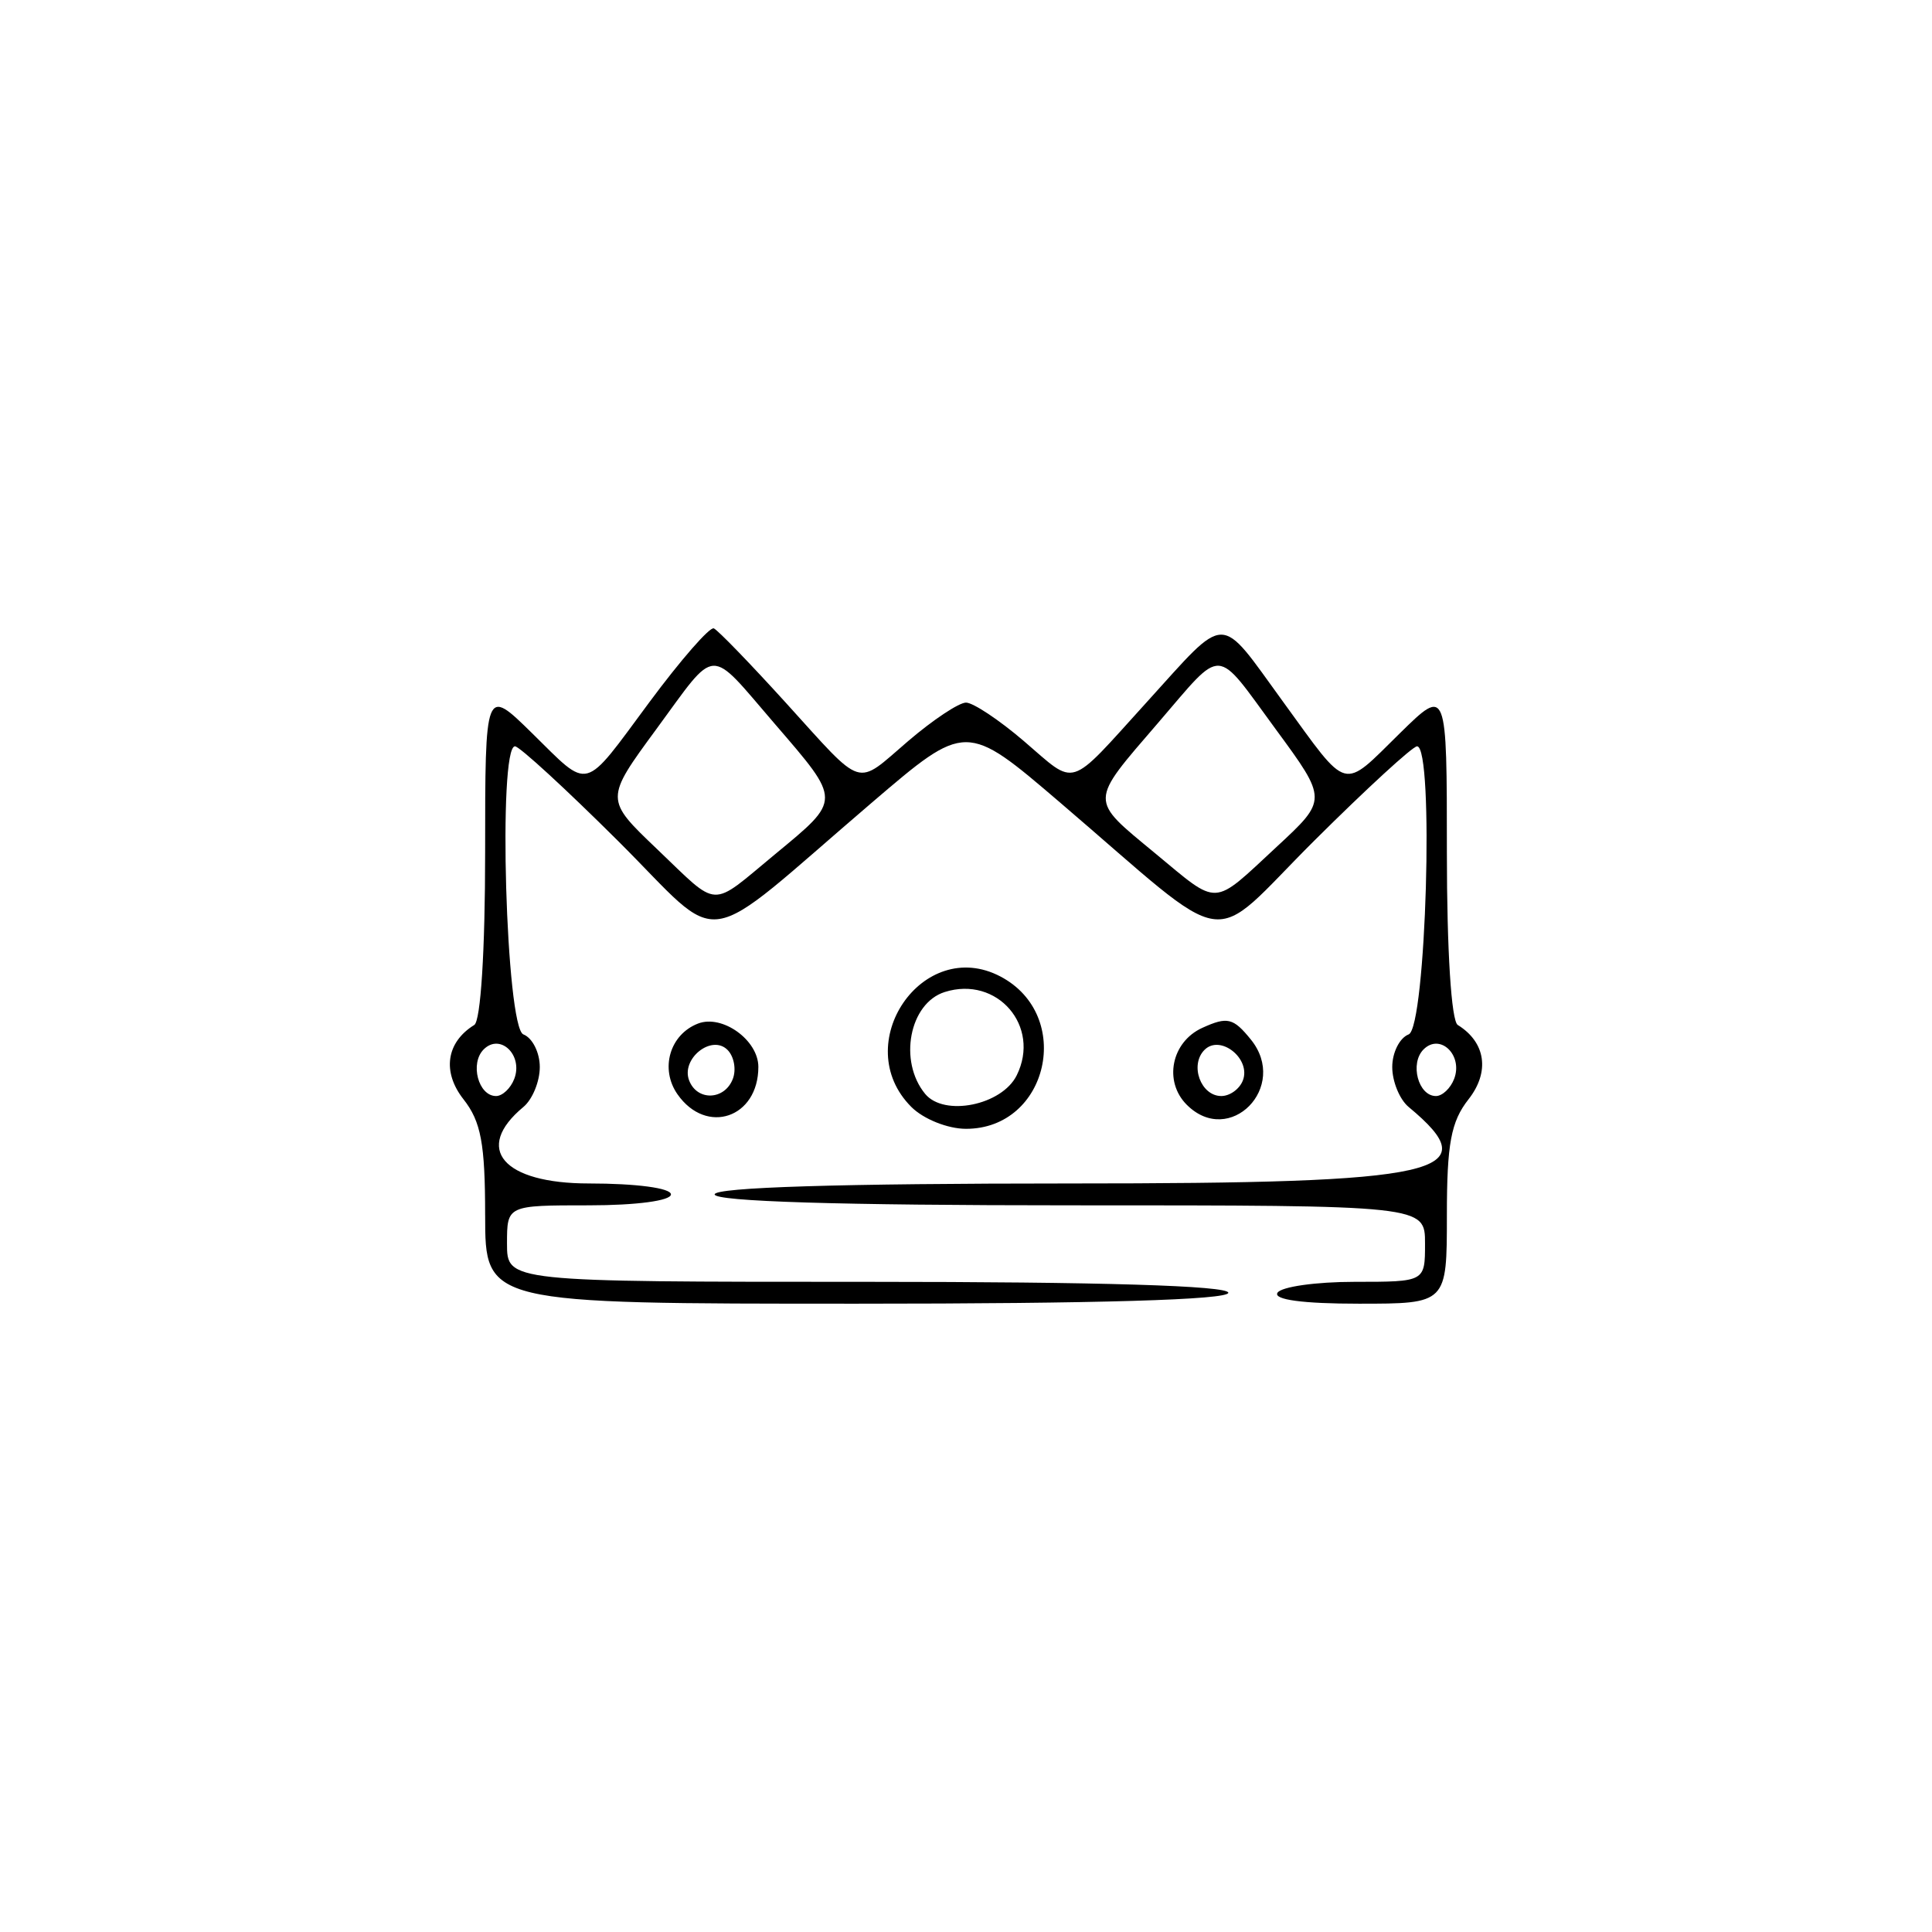
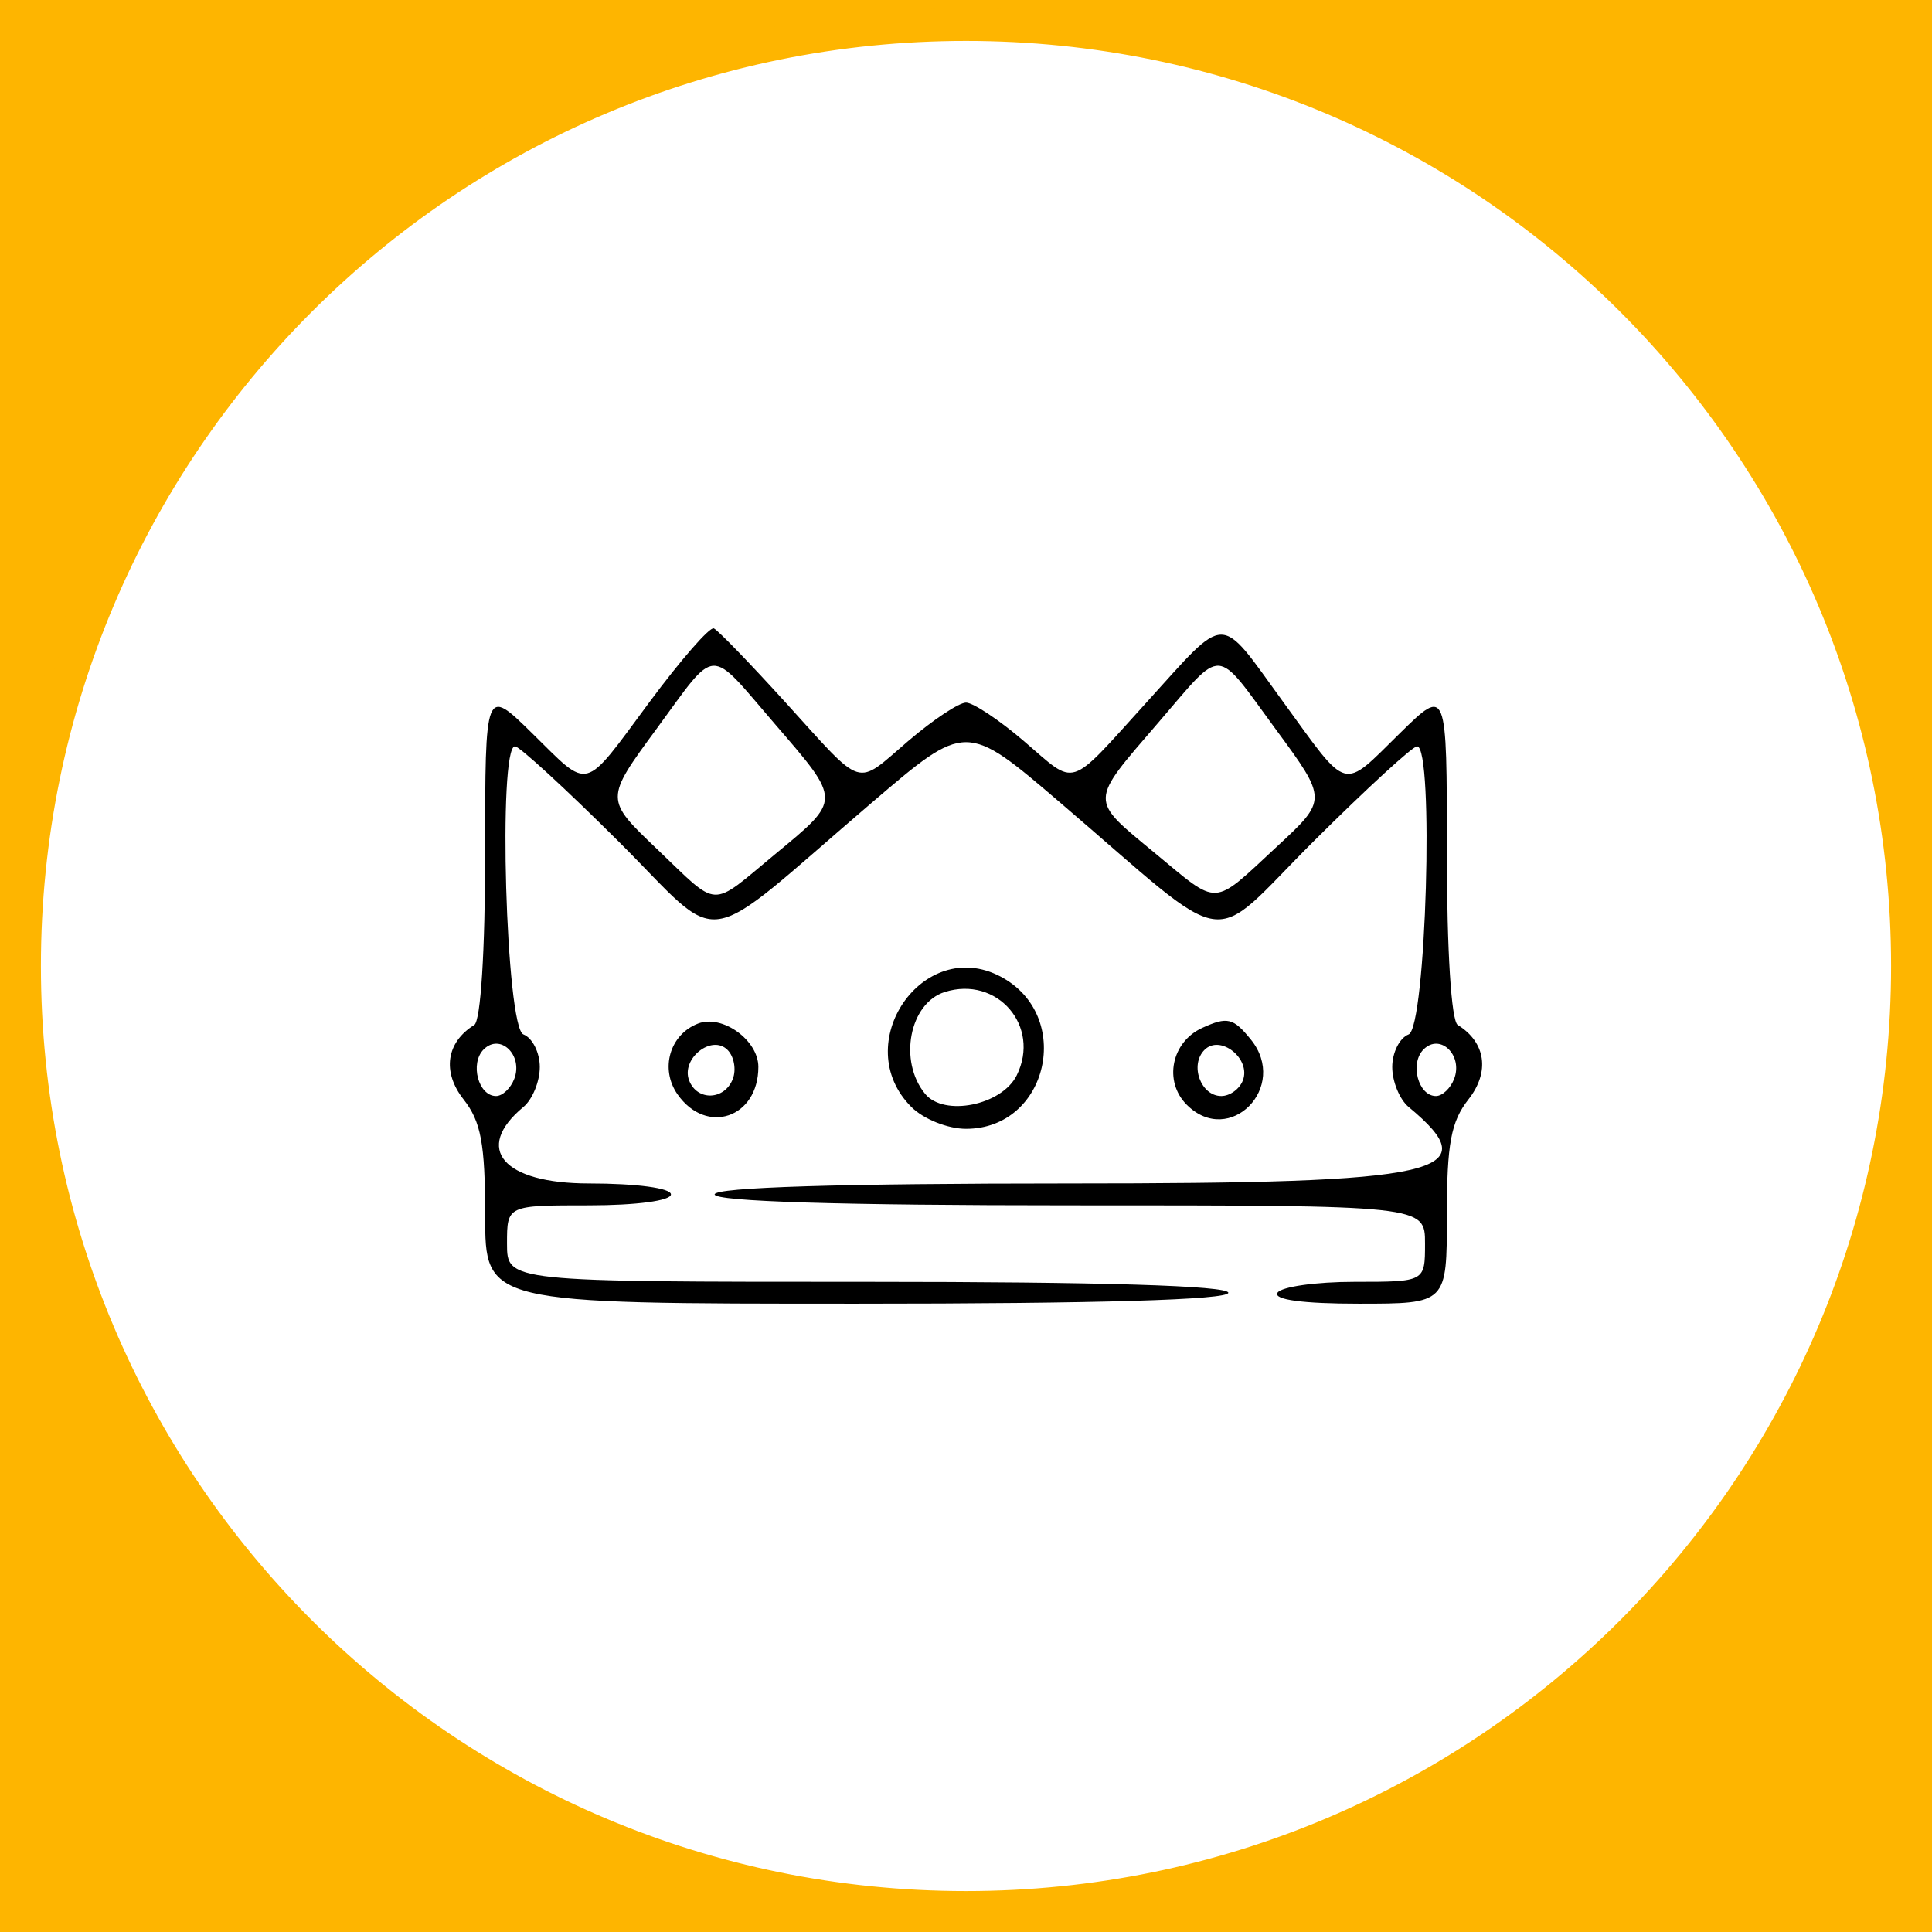
<svg xmlns="http://www.w3.org/2000/svg" xmlns:xlink="http://www.w3.org/1999/xlink" id="svg8" version="1.1" viewBox="0 0 270.933 270.933" height="1024" width="1024" xml:space="preserve">
  <defs id="defs2">
    <linearGradient id="linearGradient3074">
      <stop style="stop-color:#d66c00;stop-opacity:1;" offset="0.23" id="stop3072" />
      <stop style="stop-color:#d9e200;stop-opacity:1;" offset="0.722" id="stop3107" />
    </linearGradient>
    <clipPath clipPathUnits="userSpaceOnUse" id="clipPath1564">
      <use x="0" y="0" xlink:href="#g1560" id="use1566" />
    </clipPath>
  </defs>
  <g id="layer1">
    <g id="g1800">
      <rect style="opacity:1;fill:#2b2d42;fill-opacity:1;stroke:none;stroke-width:0.061;stroke-linecap:round;stroke-linejoin:round" id="rect1653" width="57.956" height="39.289" x="-118.419" y="-57.587" />
      <rect style="opacity:1;fill:#6b3ebd;fill-opacity:1;stroke:none;stroke-width:0.061;stroke-linecap:round;stroke-linejoin:round" id="rect1793" width="57.956" height="39.289" x="-118.419" y="4.626" />
      <rect style="opacity:1;fill:#feb500;fill-opacity:1;stroke:none;stroke-width:0.061;stroke-linecap:round;stroke-linejoin:round" id="rect1795" width="57.956" height="39.289" x="-118.419" y="66.421" />
      <rect style="opacity:1;fill:#fed33c;fill-opacity:1;stroke:none;stroke-width:0.061;stroke-linecap:round;stroke-linejoin:round" id="rect2229" width="57.956" height="39.289" x="-118.419" y="122.193" />
    </g>
    <g id="g353" transform="translate(35.58253,-16.77543)" style="display:inline">
      <g id="g1562" clip-path="url(#clipPath1564)">
        <g id="g1560" style="display:inline">
          <path id="path563" style="display:inline;fill:#fed33c;fill-opacity:1;stroke:none;stroke-width:8.467" d="m 64.367,106.497 -17.457,21.156 -11.377,-8.944 -1.422,1.19 -2.39,41.783 -2.526,6.915 4.193,5.34 1.766,8.563 14.676,1.766 -14.663,-0.25 -1.727,5.623 1.961,5.178 2.822,1.519 5.04,0.912 12.944,0.366 38.57,0.523 34.346,-0.66 24.234,1.141 11.822,-1.403 0.193,-7.815 -0.528,-6.125 -2.906,0.044 2.838,-0.84 2.318,-3.494 -0.115,-5.813 4.121,-8.073 -5.797,-7.048 -0.121,-40.069 -10.797,8.719 -3.204,0.325 -15.678,-20.082 -17.558,18.415 -5.424,1.057 -13.135,-8.459 -17.022,10.028 z" />
        </g>
        <path style="fill:#feb500;fill-opacity:1;stroke:none;stroke-width:8.467" d="m 133.106,143.006 -14.082,-9.332 -1.886,-7.439 16.258,-17.387 3.123,-0.618 12.611,14.336 2.448,5.659 -11.91,13.055 z" id="path1631" />
        <path style="fill:#feb500;fill-opacity:1;stroke:none;stroke-width:8.467" d="m 62.878,143.648 -14.629,-14.446 11.791,-17.432 4.4,-4.572 15.467,16.373 3.706,6.205 -14.183,13.136 z" id="path1772" />
        <path style="fill:#feb500;fill-opacity:1;stroke:none;stroke-width:8.467" d="m 135.659,172.136 -4.32,-2.873 0.835,-6.523 4.401,-1.695 4.076,4.972 z" id="path1801" />
        <path style="fill:#feb500;fill-opacity:1;stroke:none;stroke-width:8.467" d="m 166.093,173.104 -4.819,-4.853 2.635,-5.726 2.995,-1.75 4.749,3.954 z" id="path1803" />
        <path style="fill:#feb500;fill-opacity:1;stroke:none;stroke-width:8.467" d="m 106.551,171.219 -7.914,2.576 -6.242,-2.661 -1.766,-7.415 2.487,-7.028 5.307,-2.081 4.883,-0.154 3.063,2.224 2.895,4.581 -0.263,5.477 z" id="path1805" />
        <path style="fill:#feb500;fill-opacity:1;stroke:none;stroke-width:8.467" d="m 66.737,171.845 -5.204,-0.675 -2.179,-3.648 0.902,-4.151 4.955,-1.97 2.812,1.72 1.934,5.294 z" id="path1807" />
        <path style="fill:#feb500;fill-opacity:1;stroke:none;stroke-width:8.467" d="m 36.685,170.977 -4.785,1.09 -2.705,-5.217 2.232,-4.889 4.542,-0.417 2.671,3.568 z" id="path1809" />
        <path style="fill:#feb500;fill-opacity:1;stroke:none;stroke-width:8.467" d="m 34.814,184.901 40.294,-0.565 86.542,-2.493 5.562,7.417 -1.753,7.698 -18.478,1.664 -20.91,-0.802 -87.59,-1.245 -4.449,-1.512 z" id="path1811" />
      </g>
      <path d="m 32.45,187.195 c 0,-10.036 -0.579,-13.138 -3.031,-16.256 -3.025,-3.846 -2.425,-7.998 1.507,-10.428 0.902,-0.558 1.524,-10.418 1.524,-24.16 0,-23.218 0,-23.218 6.572,-16.768 8.229,8.076 7.023,8.394 16.465,-4.342 4.4,-5.936 8.465,-10.591 9.033,-10.345 0.568,0.246 5.103,4.93 10.077,10.409 11.145,12.275 9.675,11.813 17.18,5.39 3.463,-2.964 7.112,-5.39 8.108,-5.39 0.996,0 4.645,2.425 8.108,5.39 7.505,6.424 6.035,6.885 17.18,-5.39 11.522,-12.69 10.039,-12.682 19.192,-0.098 9.29,12.773 8.141,12.466 16.383,4.377 6.572,-6.449 6.572,-6.449 6.572,16.768 0,13.742 0.622,23.602 1.524,24.16 3.932,2.43 4.532,6.582 1.507,10.428 -2.453,3.118 -3.031,6.221 -3.031,16.256 0,12.402 0,12.402 -12.351,12.402 -7.844,0 -12.006,-0.559 -11.404,-1.533 0.521,-0.843 5.389,-1.533 10.819,-1.533 9.871,0 9.871,0 9.871,-5.364 0,-5.364 0,-5.364 -49.809,-5.364 -32.185,0 -49.81,-0.542 -49.81,-1.533 0,-0.99 17.625,-1.533 49.81,-1.533 52.392,0 58.717,-1.428 47.511,-10.728 -1.264,-1.049 -2.299,-3.569 -2.299,-5.6 0,-2.031 1.034,-4.089 2.299,-4.574 2.446,-0.939 3.598,-40.402 1.18,-40.402 -0.616,0 -7.107,5.96 -14.425,13.244 -15.257,15.186 -10.837,15.851 -35.64,-5.364 -13.185,-11.277 -13.185,-11.277 -26.37,0 -24.803,21.215 -20.384,20.549 -35.641,5.364 -7.318,-7.284 -13.809,-13.244 -14.425,-13.244 -2.418,0 -1.266,39.463 1.18,40.402 1.264,0.485 2.299,2.544 2.299,4.574 0,2.031 -1.034,4.551 -2.299,5.6 -7.051,5.851 -2.87,10.728 9.196,10.728 6.641,0 11.495,0.647 11.495,1.533 0,0.885 -4.853,1.533 -11.495,1.533 -11.495,0 -11.495,0 -11.495,5.364 0,5.364 0,5.364 50.576,5.364 32.695,0 50.576,0.542 50.576,1.533 0,0.992 -18.391,1.533 -52.108,1.533 -52.108,0 -52.108,0 -52.108,-12.402 z m 4.083,-19.119 c 1.277,-3.329 -1.965,-6.459 -4.287,-4.138 -1.962,1.962 -0.746,6.54 1.736,6.54 0.896,0 2.044,-1.081 2.55,-2.402 z m 131.804,0 c 1.277,-3.329 -1.965,-6.459 -4.287,-4.138 -1.962,1.962 -0.746,6.54 1.736,6.54 0.896,0 2.044,-1.081 2.55,-2.402 z M 73.092,136.582 c 9.36,-7.735 9.361,-7.403 -0.028,-18.302 -9.425,-10.942 -7.976,-11.006 -16.599,0.738 -7.228,9.844 -7.228,9.844 0.088,16.823 8.848,8.441 7.305,8.372 16.539,0.741 z m 70.363,-1.057 c 7.123,-6.6 7.123,-6.6 -0.128,-16.475 -8.645,-11.773 -7.212,-11.696 -16.518,-0.888 -9.702,11.268 -9.685,10.593 -0.448,18.234 9.133,7.555 7.934,7.616 17.095,-0.871 z m -51.234,36.485 c -8.8,-8.8 1.61,-24.031 12.501,-18.292 10.325,5.441 6.72,21.357 -4.838,21.357 -2.554,0 -5.96,-1.362 -7.663,-3.065 z m 14.775,-4.434 c 3.416,-6.891 -2.744,-14.018 -10.099,-11.684 -4.951,1.571 -6.513,9.697 -2.745,14.28 2.663,3.238 10.764,1.601 12.844,-2.596 z m -47.566,2.664 c -2.498,-3.567 -1.093,-8.403 2.886,-9.93 3.4,-1.305 8.449,2.33 8.449,6.082 0,7.155 -7.286,9.628 -11.335,3.847 z m 7.755,-2.165 c 0.507,-1.321 0.17,-3.154 -0.75,-4.073 -2.213,-2.213 -6.546,1.243 -5.378,4.288 1.121,2.922 4.975,2.786 6.127,-0.215 z m 63.658,3.628 c -3.276,-3.276 -2.161,-8.808 2.172,-10.783 3.528,-1.607 4.35,-1.41 6.82,1.64 5.372,6.635 -2.994,15.14 -8.992,9.142 z m 7.868,-3.413 c 1.169,-3.045 -3.165,-6.501 -5.378,-4.288 -2.116,2.116 -0.531,6.475 2.355,6.475 1.201,0 2.561,-0.984 3.022,-2.187 z" style="display:inline;fill:#000000;fill-opacity:1;stroke:none;stroke-width:1.533" id="path670" />
    </g>
-     <path style="color:#000000;display:none;fill:#feb500;fill-opacity:1;stroke:#feb500;stroke-width:2.117;stroke-linejoin:bevel;stroke-dasharray:none;stroke-opacity:1;paint-order:markers fill stroke" d="M 135.467,0 C 60.678,0 0,60.678 0,135.467 c 0,74.789 60.678,135.467 135.467,135.467 74.789,0 135.467,-60.678 135.467,-135.467 C 270.933,60.678 210.255,0 135.467,0 Z m 0,4.679 c 72.259,0 130.787,58.528 130.787,130.787 0,72.259 -58.528,130.787 -130.787,130.787 C 63.208,266.254 4.679,207.726 4.679,135.467 4.679,63.208 63.208,4.679 135.467,4.679 Z" id="path314" />
+     <path style="color:#000000;display:inline;fill:#feb500;fill-opacity:1;stroke:#feb500;stroke-width:2.117;stroke-linejoin:bevel;stroke-dasharray:none;stroke-opacity:1;paint-order:markers fill stroke" d="M 135.467,0 C 60.678,0 0,60.678 0,135.467 c 0,74.789 60.678,135.467 135.467,135.467 74.789,0 135.467,-60.678 135.467,-135.467 C 270.933,60.678 210.255,0 135.467,0 Z m 0,4.679 c 72.259,0 130.787,58.528 130.787,130.787 0,72.259 -58.528,130.787 -130.787,130.787 C 63.208,266.254 4.679,207.726 4.679,135.467 4.679,63.208 63.208,4.679 135.467,4.679 Z" id="path314" />
+     <path id="rect862" style="fill:#feb500;fill-rule:evenodd;stroke-width:8.467;paint-order:markers fill stroke;fill-opacity:1" d="M 0 0 L 0 135.467 C 0 60.678 60.678 0 135.467 0 L 0 0 z M 135.467 0 C 210.255 -2.0053075e-14 270.933 60.678 270.933 135.467 L 270.933 0 L 135.467 0 z M 270.933 135.467 C 270.933 210.255 210.255 270.933 135.467 270.933 L 270.933 270.933 L 270.933 135.467 z M 135.467 270.933 C 60.678 270.933 0 210.255 0 135.467 L 0 270.933 L 135.467 270.933 z " />
  </g>
</svg>
